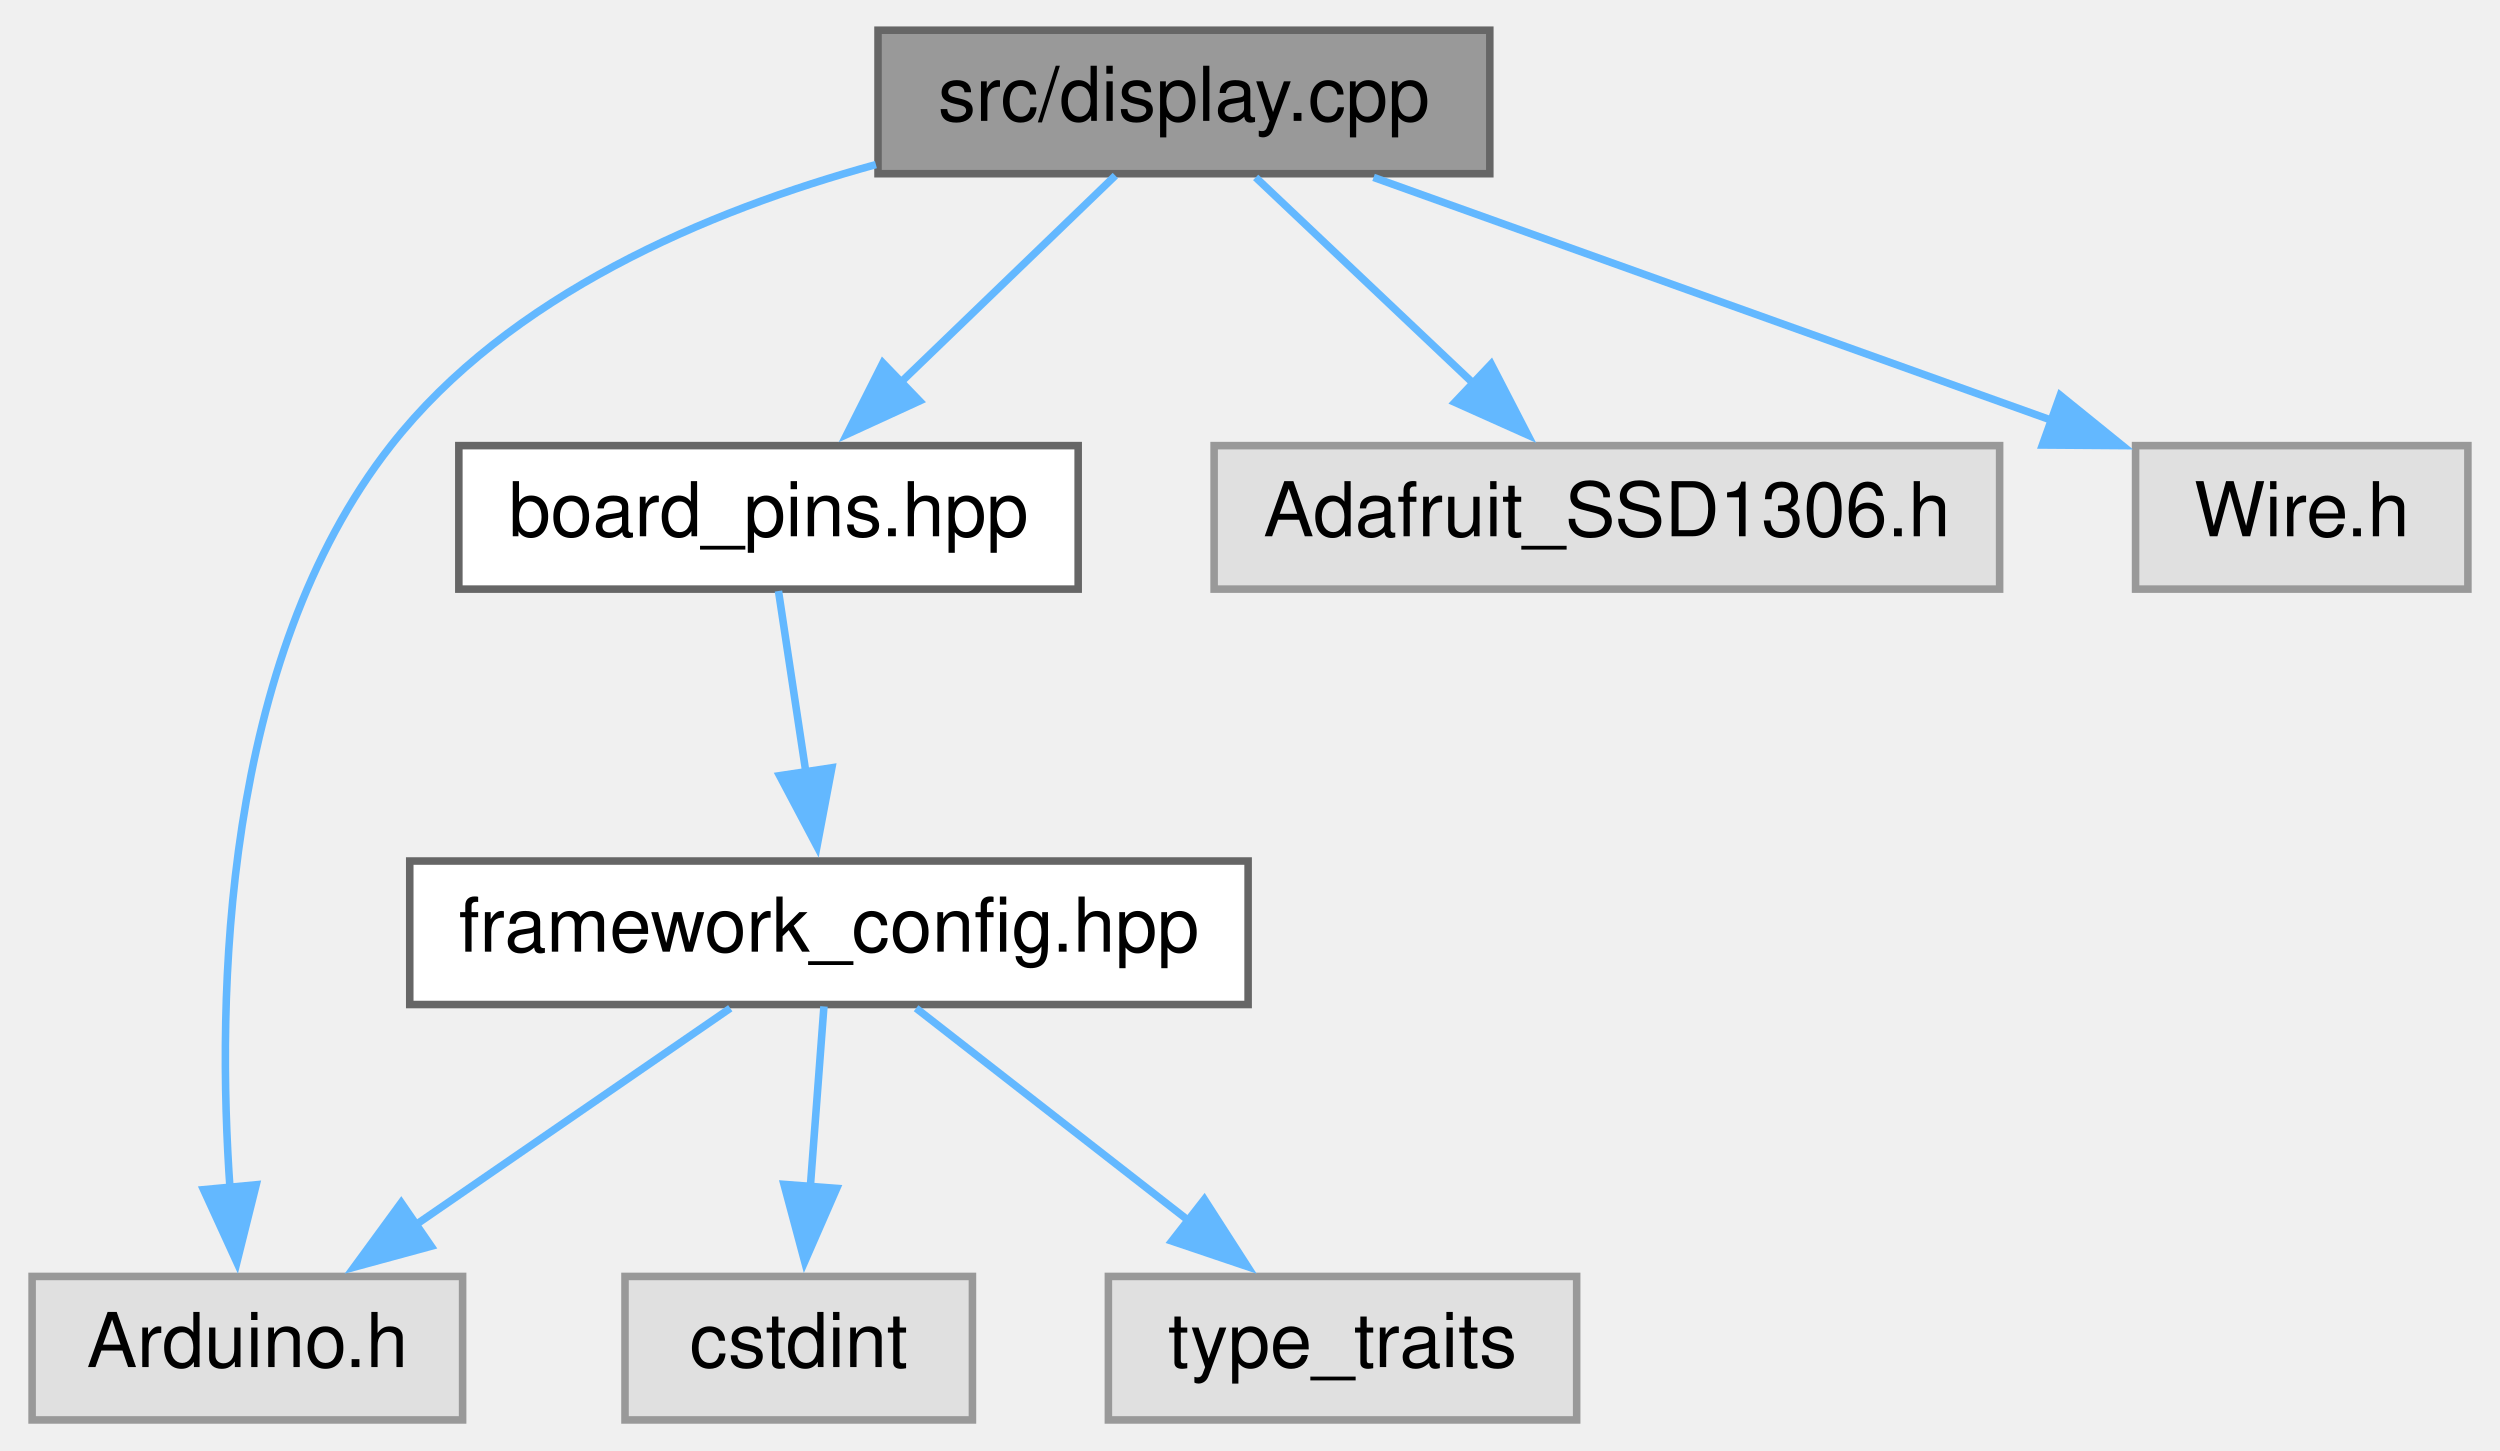
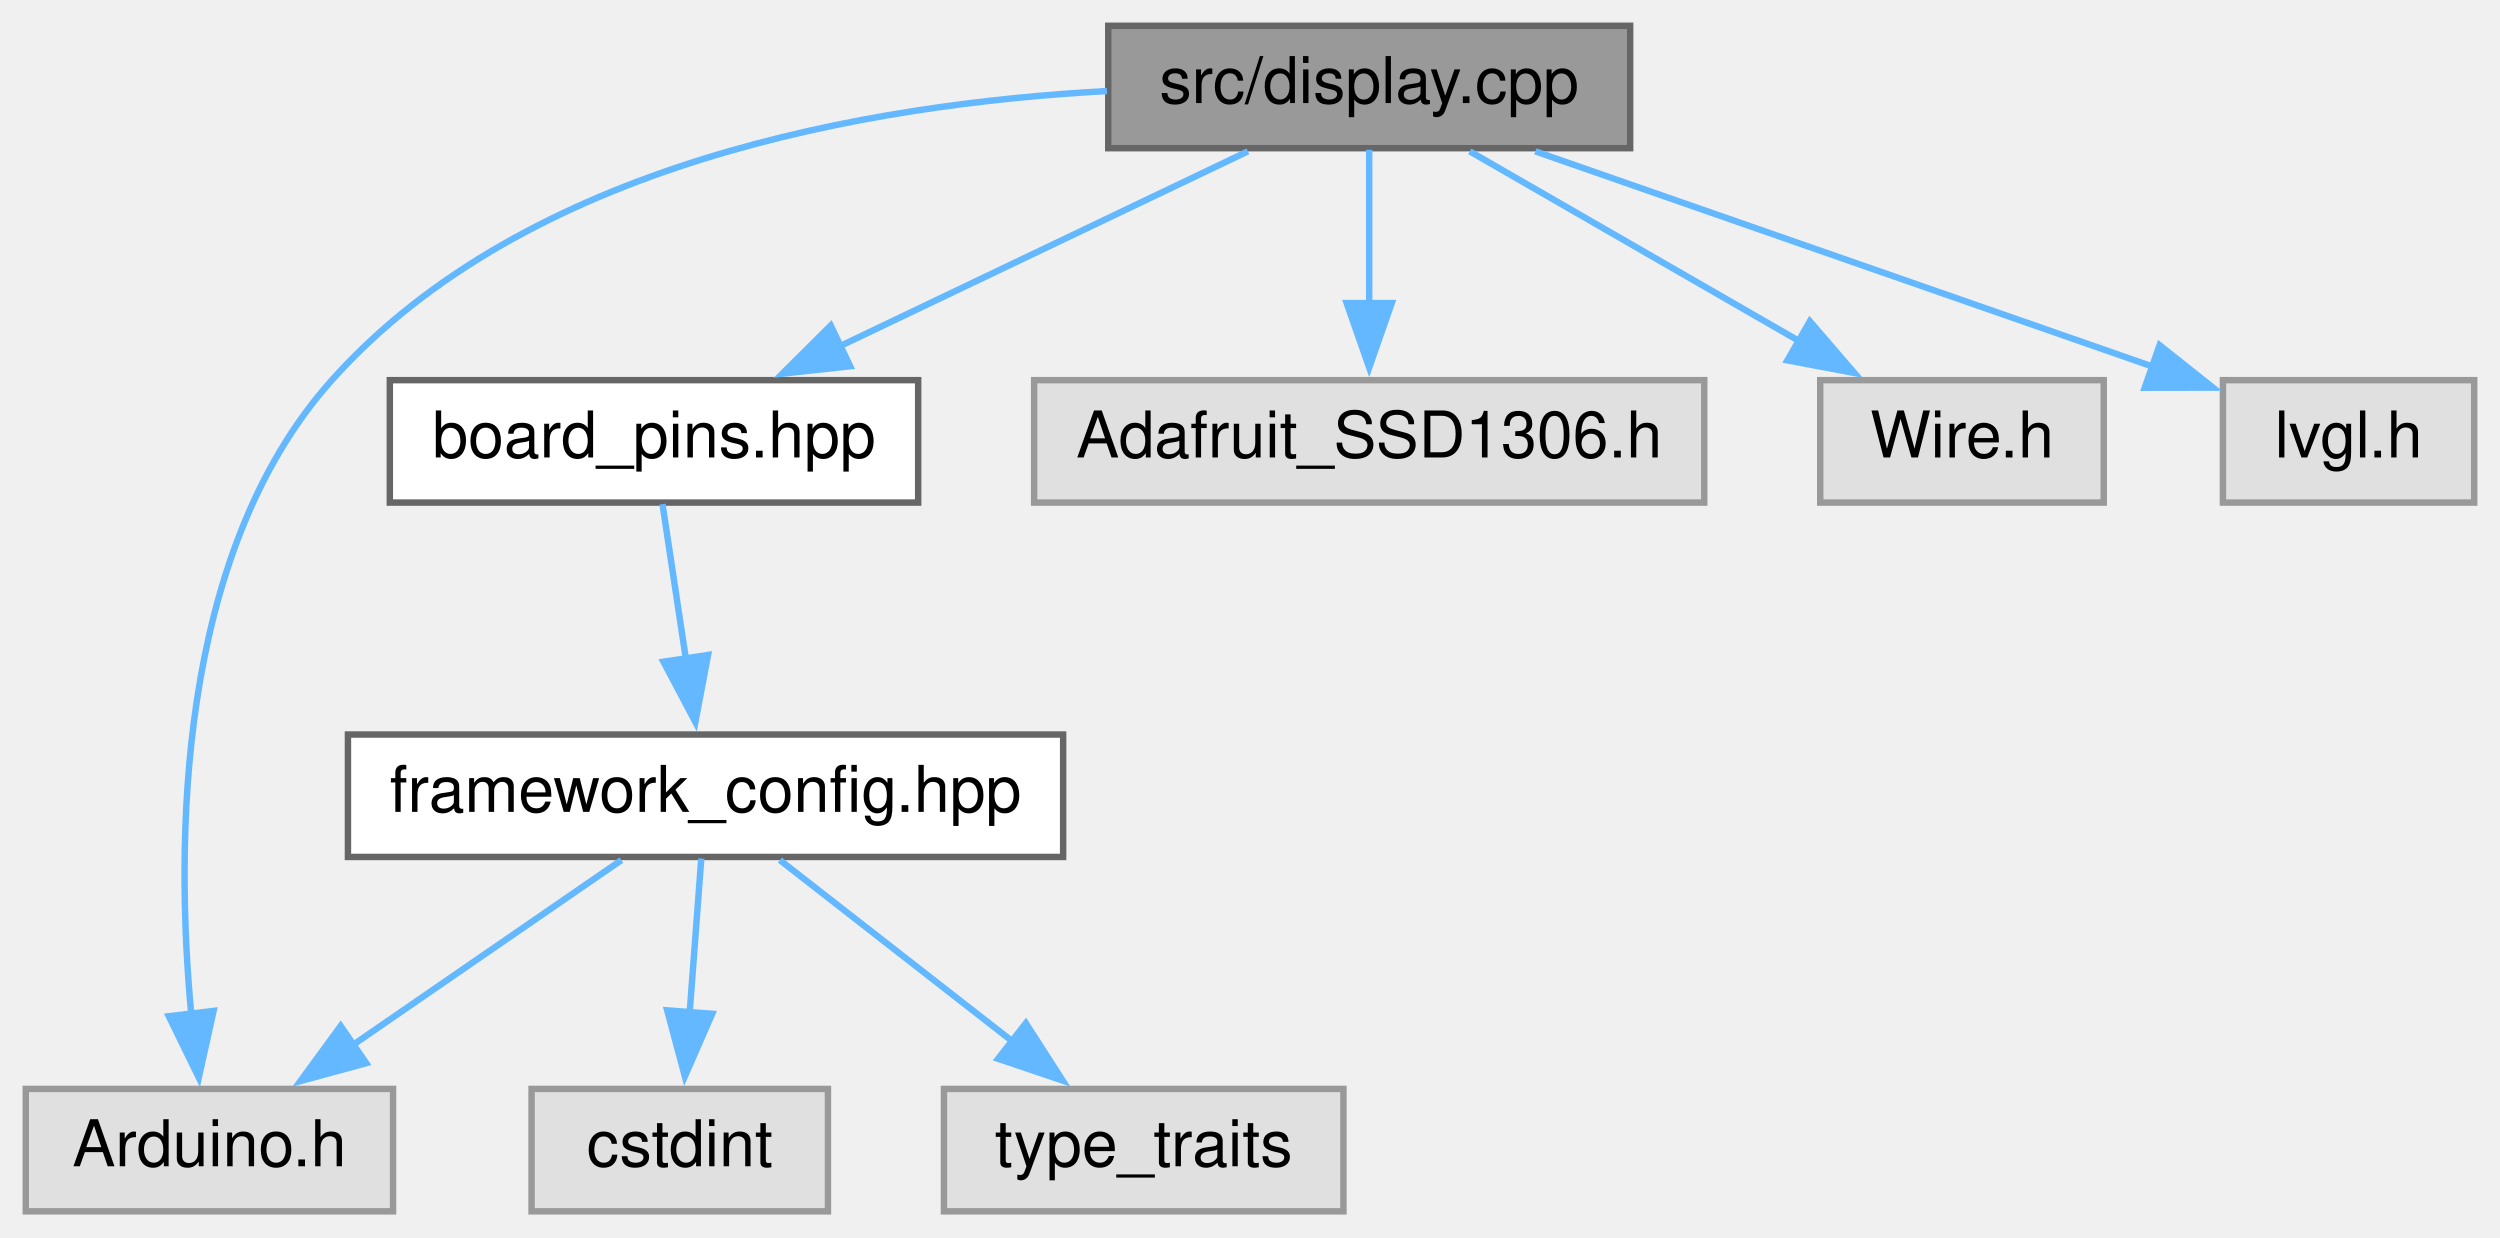
- <svg xmlns="http://www.w3.org/2000/svg" xmlns:xlink="http://www.w3.org/1999/xlink" width="331pt" height="192pt" viewBox="0.00 0.00 330.50 192.00">
+ <svg xmlns="http://www.w3.org/2000/svg" xmlns:xlink="http://www.w3.org/1999/xlink" width="388pt" height="192pt" viewBox="0.00 0.00 388.00 192.00">
  <g id="graph0" class="graph" transform="scale(1 1) rotate(0) translate(4 188)">
    <g id="node1" class="node">
      <g id="a_node1">
        <a xlink:title=" ">
-           <polygon fill="#999999" stroke="#666666" points="193,-184 112,-184 112,-165 193,-165 193,-184" />
-           <text text-anchor="middle" x="152.5" y="-172" font-family="Helvetica,sans-Serif" font-size="10.00">src/display.cpp</text>
+           <polygon fill="#999999" stroke="#666666" points="249,-184 168,-184 168,-165 249,-165 249,-184" />
+           <text text-anchor="middle" x="208.5" y="-172" font-family="Helvetica,sans-Serif" font-size="10.00">src/display.cpp</text>
        </a>
      </g>
    </g>
    <g id="node2" class="node">
      <g id="a_node2">
        <a xlink:href="board__pins_8hpp.xhtml" target="_top" xlink:title="Provides named objects for the pins provided by the board.">
          <polygon fill="white" stroke="#666666" points="138.5,-129 56.5,-129 56.5,-110 138.5,-110 138.5,-129" />
          <text text-anchor="middle" x="97.5" y="-117" font-family="Helvetica,sans-Serif" font-size="10.00">board_pins.hpp</text>
        </a>
      </g>
    </g>
    <g id="edge1" class="edge">
-       <path fill="none" stroke="#63b8ff" d="M143.42,-164.75C135.66,-157.27 124.29,-146.32 114.8,-137.17" />
-       <polygon fill="#63b8ff" stroke="#63b8ff" points="117.5,-134.91 107.87,-130.49 112.64,-139.95 117.5,-134.91" />
+       <path fill="none" stroke="#63b8ff" d="M189.67,-164.51C172.34,-156.24 146.39,-143.84 126.43,-134.31" />
+       <polygon fill="#63b8ff" stroke="#63b8ff" points="127.95,-131.16 117.42,-130.01 124.93,-137.48 127.95,-131.16" />
    </g>
    <g id="node4" class="node">
      <g id="a_node4">
        <a xlink:title=" ">
          <polygon fill="#e0e0e0" stroke="#999999" points="57,-19 0,-19 0,0 57,0 57,-19" />
          <text text-anchor="middle" x="28.5" y="-7" font-family="Helvetica,sans-Serif" font-size="10.00">Arduino.h</text>
        </a>
      </g>
    </g>
    <g id="edge7" class="edge">
-       <path fill="none" stroke="#63b8ff" d="M111.72,-166.21C89.38,-160.08 63.13,-148.95 47.5,-129 25.19,-100.51 24.4,-56.15 26.21,-30.55" />
-       <polygon fill="#63b8ff" stroke="#63b8ff" points="29.67,-31.14 27.11,-20.86 22.7,-30.49 29.67,-31.14" />
+       <path fill="none" stroke="#63b8ff" d="M167.8,-173.87C130.86,-171.86 77.67,-162.71 47.5,-129 23.25,-101.91 23.23,-56.68 25.68,-30.64" />
+       <polygon fill="#63b8ff" stroke="#63b8ff" points="29.15,-31.11 26.85,-20.76 22.2,-30.28 29.15,-31.11" />
    </g>
    <g id="node7" class="node">
      <g id="a_node7">
        <a xlink:title=" ">
          <polygon fill="#e0e0e0" stroke="#999999" points="260.5,-129 156.5,-129 156.5,-110 260.5,-110 260.5,-129" />
          <text text-anchor="middle" x="208.5" y="-117" font-family="Helvetica,sans-Serif" font-size="10.00">Adafruit_SSD1306.h</text>
        </a>
      </g>
    </g>
    <g id="edge6" class="edge">
-       <path fill="none" stroke="#63b8ff" d="M162,-164.51C169.93,-157 181.45,-146.1 191.04,-137.03" />
-       <polygon fill="#63b8ff" stroke="#63b8ff" points="193.18,-139.81 198.04,-130.4 188.37,-134.73 193.18,-139.81" />
+       <path fill="none" stroke="#63b8ff" d="M208.5,-164.75C208.5,-158.27 208.5,-149.16 208.5,-140.9" />
+       <polygon fill="#63b8ff" stroke="#63b8ff" points="212,-140.96 208.5,-130.96 205,-140.96 212,-140.96" />
    </g>
    <g id="node8" class="node">
      <g id="a_node8">
        <a xlink:title=" ">
          <polygon fill="#e0e0e0" stroke="#999999" points="322.5,-129 278.5,-129 278.5,-110 322.5,-110 322.5,-129" />
          <text text-anchor="middle" x="300.5" y="-117" font-family="Helvetica,sans-Serif" font-size="10.00">Wire.h</text>
        </a>
      </g>
    </g>
    <g id="edge8" class="edge">
-       <path fill="none" stroke="#63b8ff" d="M177.61,-164.51C202.4,-155.63 240.44,-142.01 267.62,-132.27" />
-       <polygon fill="#63b8ff" stroke="#63b8ff" points="268.52,-135.67 276.76,-129 266.16,-129.08 268.52,-135.67" />
+       <path fill="none" stroke="#63b8ff" d="M224.11,-164.51C238.2,-156.39 259.19,-144.3 275.6,-134.85" />
+       <polygon fill="#63b8ff" stroke="#63b8ff" points="276.89,-138.14 283.81,-130.11 273.4,-132.07 276.89,-138.14" />
+     </g>
+     <g id="node9" class="node">
+       <g id="a_node9">
+         <a xlink:title=" ">
+           <polygon fill="#e0e0e0" stroke="#999999" points="380,-129 341,-129 341,-110 380,-110 380,-129" />
+           <text text-anchor="middle" x="360.5" y="-117" font-family="Helvetica,sans-Serif" font-size="10.00">lvgl.h</text>
+         </a>
+       </g>
+     </g>
+     <g id="edge9" class="edge">
+       <path fill="none" stroke="#63b8ff" d="M234.28,-164.51C260.79,-155.27 302.03,-140.89 330.11,-131.1" />
+       <polygon fill="#63b8ff" stroke="#63b8ff" points="331.17,-134.43 339.46,-127.84 328.86,-127.82 331.17,-134.43" />
    </g>
    <g id="node3" class="node">
      <g id="a_node3">
        <a xlink:href="framework__config_8hpp.xhtml" target="_top" xlink:title="Provides defintions which are specific for the used framework.">
          <polygon fill="white" stroke="#666666" points="161,-74 50,-74 50,-55 161,-55 161,-74" />
          <text text-anchor="middle" x="105.5" y="-62" font-family="Helvetica,sans-Serif" font-size="10.00">framework_config.hpp</text>
        </a>
      </g>
    </g>
    <g id="edge2" class="edge">
      <path fill="none" stroke="#63b8ff" d="M98.82,-109.75C99.81,-103.19 101.21,-93.95 102.47,-85.6" />
      <polygon fill="#63b8ff" stroke="#63b8ff" points="105.89,-86.35 103.92,-75.94 98.97,-85.3 105.89,-86.35" />
    </g>
    <g id="edge3" class="edge">
      <path fill="none" stroke="#63b8ff" d="M92.44,-54.51C80.98,-46.62 64.07,-34.98 50.52,-25.65" />
      <polygon fill="#63b8ff" stroke="#63b8ff" points="52.84,-23 42.62,-20.22 48.87,-28.77 52.84,-23" />
    </g>
    <g id="node5" class="node">
      <g id="a_node5">
        <a xlink:title=" ">
          <polygon fill="#e0e0e0" stroke="#999999" points="124.5,-19 78.5,-19 78.5,0 124.5,0 124.5,-19" />
          <text text-anchor="middle" x="101.5" y="-7" font-family="Helvetica,sans-Serif" font-size="10.00">cstdint</text>
        </a>
      </g>
    </g>
    <g id="edge4" class="edge">
      <path fill="none" stroke="#63b8ff" d="M104.84,-54.75C104.35,-48.27 103.66,-39.16 103.04,-30.9" />
      <polygon fill="#63b8ff" stroke="#63b8ff" points="106.53,-30.66 102.29,-20.95 99.55,-31.19 106.53,-30.66" />
    </g>
    <g id="node6" class="node">
      <g id="a_node6">
        <a xlink:title=" ">
          <polygon fill="#e0e0e0" stroke="#999999" points="204.5,-19 142.5,-19 142.5,0 204.5,0 204.5,-19" />
          <text text-anchor="middle" x="173.5" y="-7" font-family="Helvetica,sans-Serif" font-size="10.00">type_traits</text>
        </a>
      </g>
    </g>
    <g id="edge5" class="edge">
      <path fill="none" stroke="#63b8ff" d="M117.04,-54.51C126.96,-46.77 141.51,-35.43 153.36,-26.2" />
      <polygon fill="#63b8ff" stroke="#63b8ff" points="155.21,-29.2 160.94,-20.29 150.9,-23.68 155.21,-29.2" />
    </g>
  </g>
</svg>
